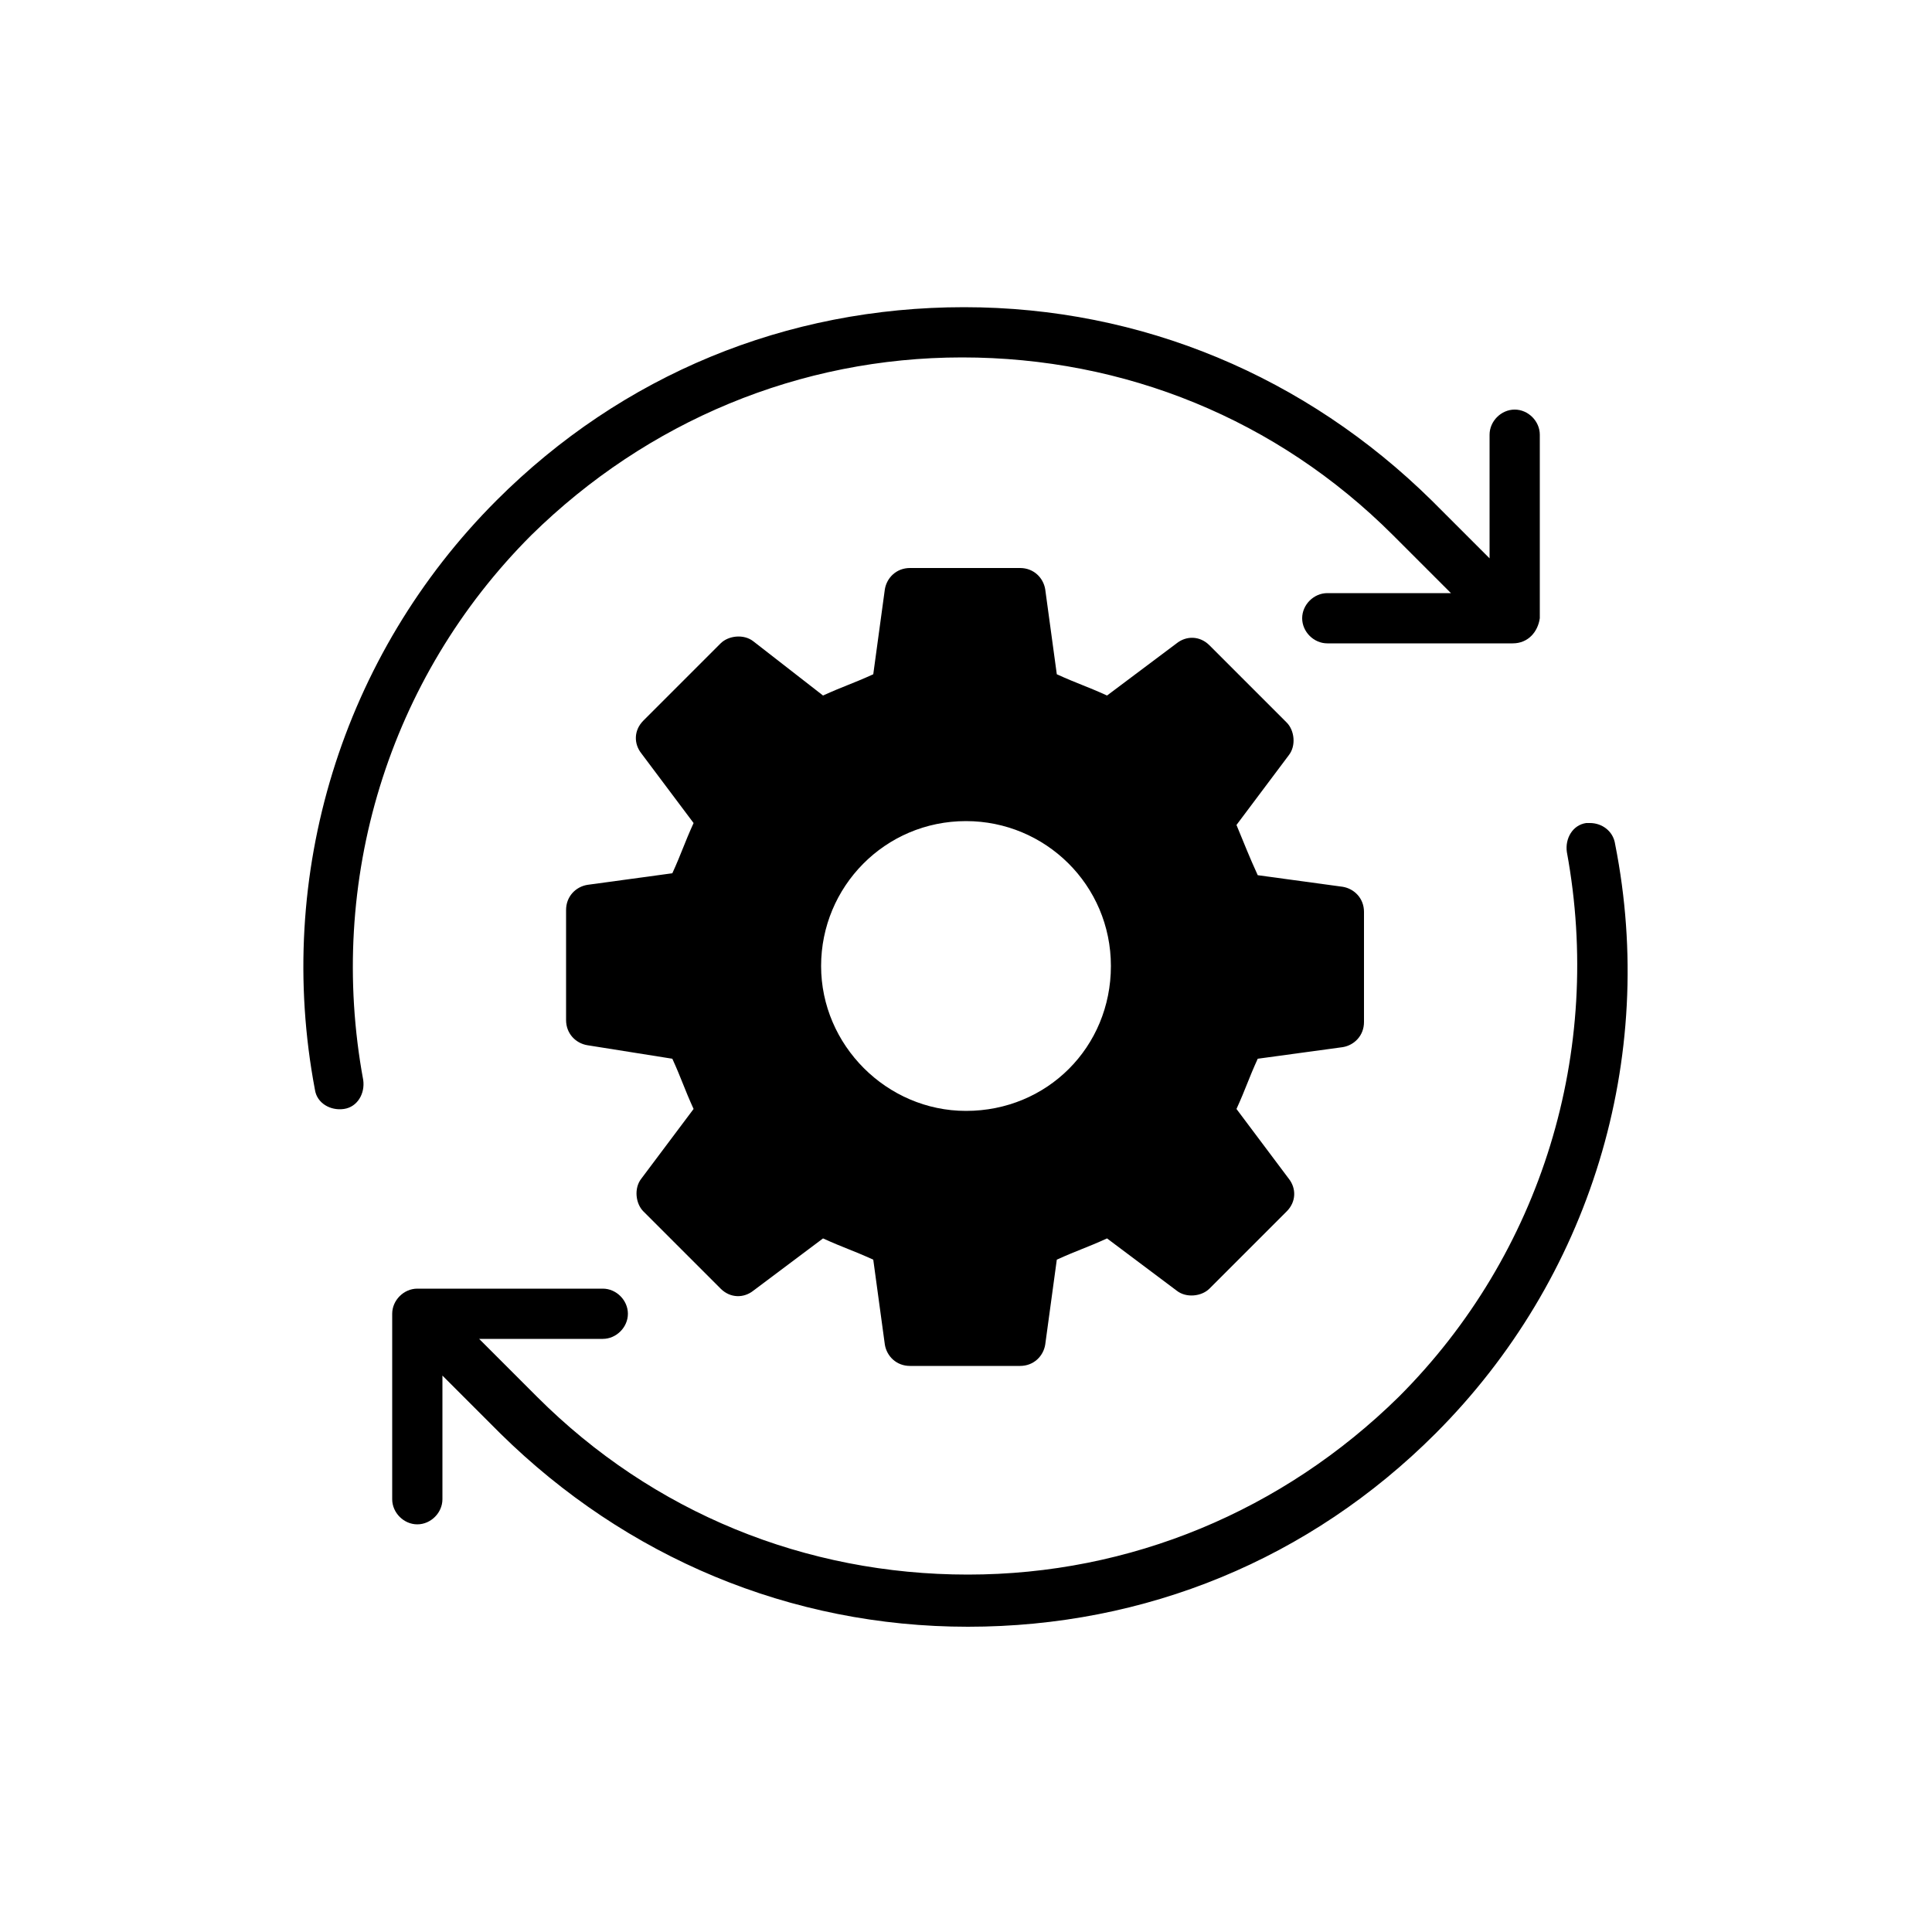
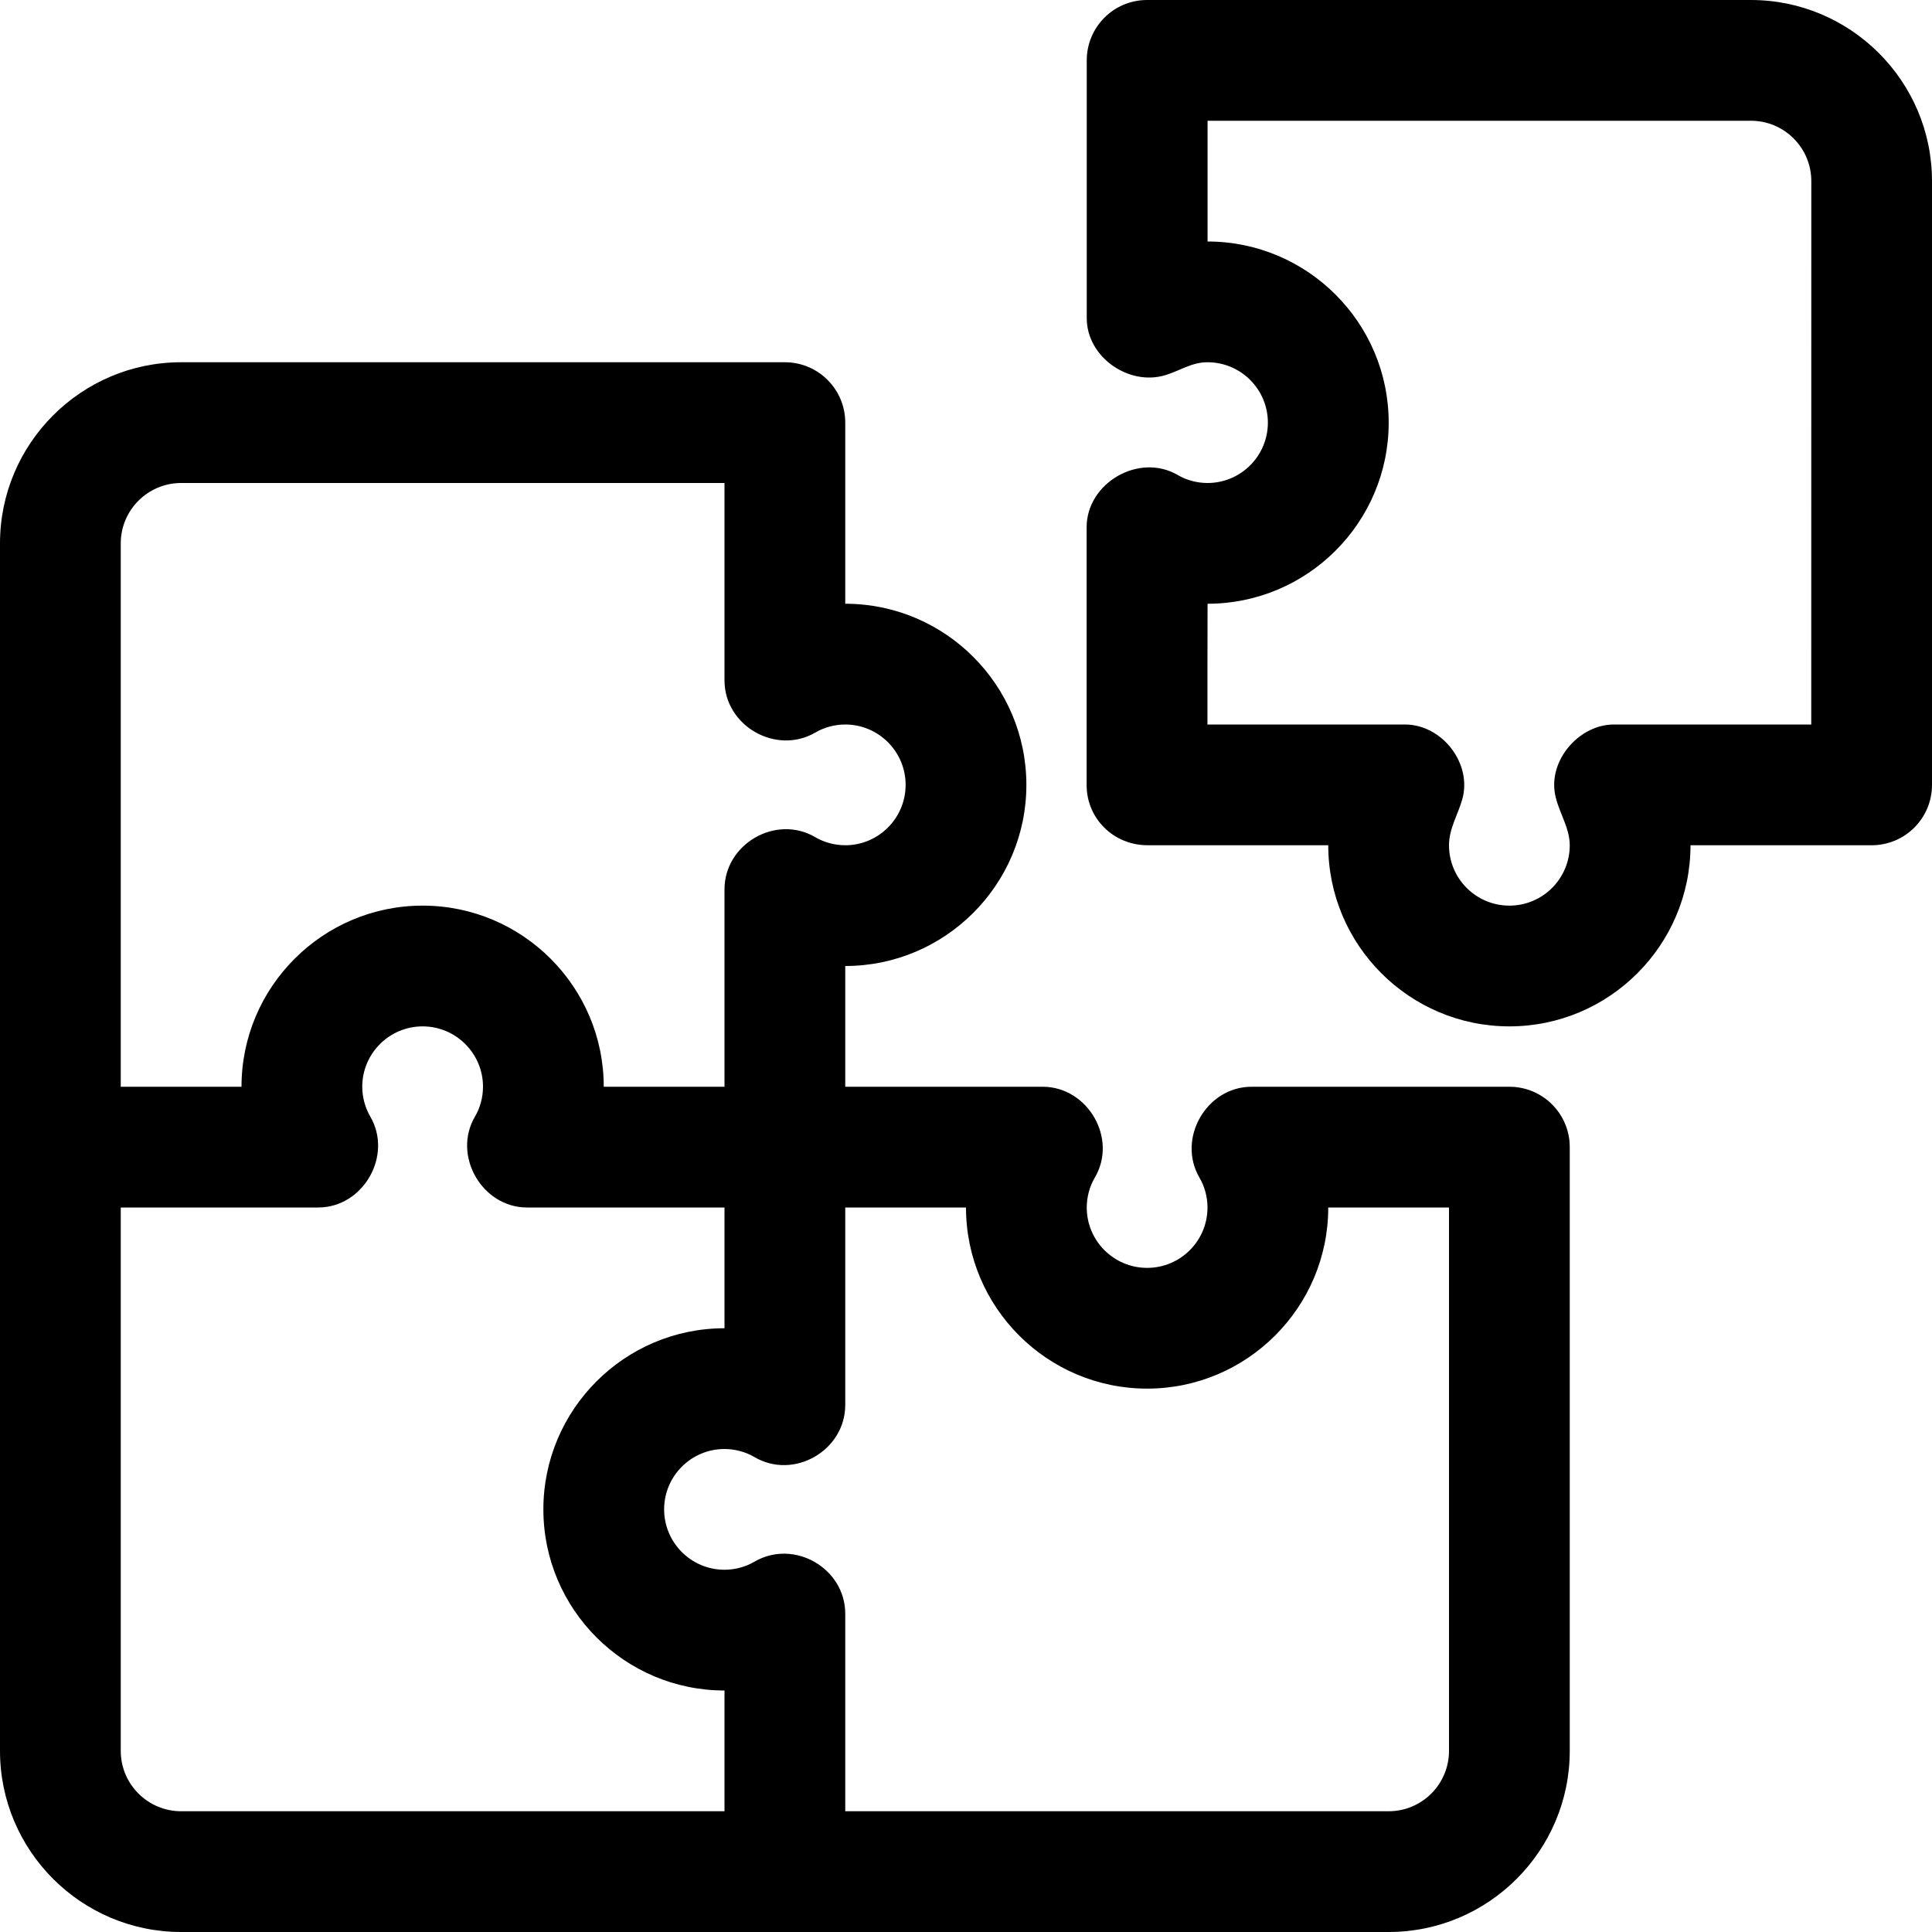
- <svg xmlns="http://www.w3.org/2000/svg" id="Layer_1" enable-background="new 0 0 100 100" height="512" viewBox="0 0 100 100" width="512">
-   <switch>
-     <g>
-       <g>
-         <path d="m74.3 74.2c-6.5 6.5-15 10-24.2 10s-17.7-3.6-24.2-10l-3-3v6.4c0 .7-.6 1.3-1.3 1.3s-1.3-.6-1.3-1.3v-9.6c0-.7.6-1.3 1.3-1.3h9.6c.7 0 1.3.6 1.3 1.3s-.6 1.3-1.3 1.3h-6.4l3 3c6 6 13.9 9.2 22.3 9.2s16.3-3.3 22.3-9.2c7.4-7.4 10.6-17.9 8.7-28.2-.1-.7.3-1.4 1-1.5h.2c.6 0 1.2.4 1.3 1.1 2.2 11.1-1.3 22.5-9.3 30.5z" />
-         <path d="m78.3 33.3h-9.6c-.7 0-1.3-.6-1.3-1.3s.6-1.3 1.3-1.3h6.4l-3-3c-6-6-13.9-9.2-22.3-9.2s-16.3 3.3-22.3 9.2c-7.4 7.4-10.6 17.9-8.7 28.2.1.7-.3 1.4-1 1.5s-1.4-.3-1.5-1c-2.1-11.1 1.4-22.5 9.4-30.5 6.5-6.5 15-10 24.2-10s17.7 3.6 24.2 10l3 3v-6.4c0-.7.6-1.3 1.3-1.3s1.3.6 1.3 1.3v9.5c-.1.7-.6 1.3-1.4 1.3z" />
-         <path d="m34.8 54.8c.5 1.1.6 1.5 1.1 2.6l-2.7 3.6c-.4.5-.3 1.3.1 1.7l4 4c.5.5 1.2.5 1.7.1l3.6-2.7c1.1.5 1.5.6 2.6 1.1l.6 4.4c.1.6.6 1.1 1.3 1.1h5.7c.7 0 1.2-.5 1.3-1.1l.6-4.4c1.1-.5 1.5-.6 2.6-1.1l3.6 2.7c.5.4 1.3.3 1.7-.1l4-4c.5-.5.5-1.2.1-1.7l-2.7-3.6c.5-1.1.6-1.5 1.1-2.6l4.4-.6c.6-.1 1.1-.6 1.1-1.3v-5.7c0-.7-.5-1.2-1.1-1.3l-4.4-.6c-.5-1.1-.6-1.4-1.1-2.6l2.7-3.6c.4-.5.3-1.3-.1-1.7l-4-4c-.5-.5-1.2-.5-1.7-.1l-3.6 2.7c-1.1-.5-1.5-.6-2.6-1.1l-.6-4.4c-.1-.6-.6-1.1-1.3-1.1h-5.7c-.7 0-1.2.5-1.3 1.1l-.6 4.4c-1.1.5-1.5.6-2.6 1.1l-3.6-2.8c-.5-.4-1.3-.3-1.7.1l-4 4c-.5.5-.5 1.2-.1 1.7l2.7 3.6c-.5 1.1-.6 1.5-1.1 2.6l-4.4.6c-.6.1-1.1.6-1.1 1.3v5.7c0 .7.5 1.2 1.1 1.3zm7.7-4.8c0-4.1 3.3-7.5 7.5-7.5 4.1 0 7.5 3.3 7.5 7.5s-3.3 7.5-7.5 7.5c-4.1 0-7.5-3.4-7.5-7.5z" />
-       </g>
-     </g>
-   </switch>
+ <svg xmlns="http://www.w3.org/2000/svg" id="Outline" height="512" viewBox="0 0 32 32" width="512">
+   <g>
+     <path d="m25 18s-4.263 0-4.27 0c-.749 0-1.24.86-.863 1.506.086.146.133.321.133.494 0 .552-.448 1-1 1s-1-.448-1-1c0-.173.047-.349.133-.494.384-.65-.117-1.506-.863-1.506h-3.27v-2c1.654 0 3-1.346 3-3s-1.346-3-3-3v-3c0-.553-.448-1-1-1h-10c-1.654 0-3 1.346-3 3v20c0 1.654 1.346 3 3 3h20c1.654 0 3-1.346 3-3v-10c0-.553-.447-1-1-1zm-23-9c0-.552.449-1 1-1h9v3.27c0 .753.855 1.242 1.505.863.146-.086.321-.133.495-.133.551 0 1 .448 1 1s-.449 1-1 1c-.173 0-.349-.047-.495-.133-.653-.384-1.505.112-1.505.863v3.27h-2c0-1.654-1.346-3-3-3s-3 1.346-3 3h-2zm10 21h-9c-.551 0-1-.448-1-1v-9h3.27c.747 0 1.24-.861.863-1.506-.085-.146-.133-.321-.133-.494 0-.552.449-1 1-1s1 .448 1 1c0 .173-.047.349-.133.494-.379.646.118 1.506.863 1.506h3.27v2c-1.654 0-3 1.346-3 3s1.346 3 3 3zm12-1c0 .552-.448 1-1 1h-9s0-3.267 0-3.27c0-.758-.851-1.245-1.505-.863-.146.086-.321.133-.495.133-.551 0-1-.448-1-1s.449-1 1-1c.173 0 .349.047.495.133.653.385 1.505-.108 1.505-.863v-3.27h2c0 1.654 1.346 3 3 3s3-1.346 3-3h2z" />
+     <path d="m29 0h-10c-.553 0-1 .447-1 1v4.27c0.0.641.69 1.124 1.294.946.245-.072.438-.216.706-.216.552 0 1 .448 1 1s-.448 1-1 1c-.173 0-.349-.047-.494-.133-.64-.372-1.508.13-1.508.867v4.27c0 .553.447 1 1.019.996h2.983c0 1.654 1.346 3 3 3s3-1.346 3-3h3c.553 0 1-.447 1-1v-10c0-1.654-1.346-3-3-3zm1 12s-3.268 0-3.27 0c-.547 0-1.043.539-.983 1.091.035.317.253.587.253.909 0 .552-.448 1-1 1s-1-.448-1-1c0-.272.146-.504.219-.758.17-.593-.331-1.242-.949-1.242h-3.271s0-2.0.002-2c1.654 0 3-1.346 3-3s-1.346-3-3-3v-2h9c.552 0 1 .448 1 1z" />
+   </g>
</svg>
